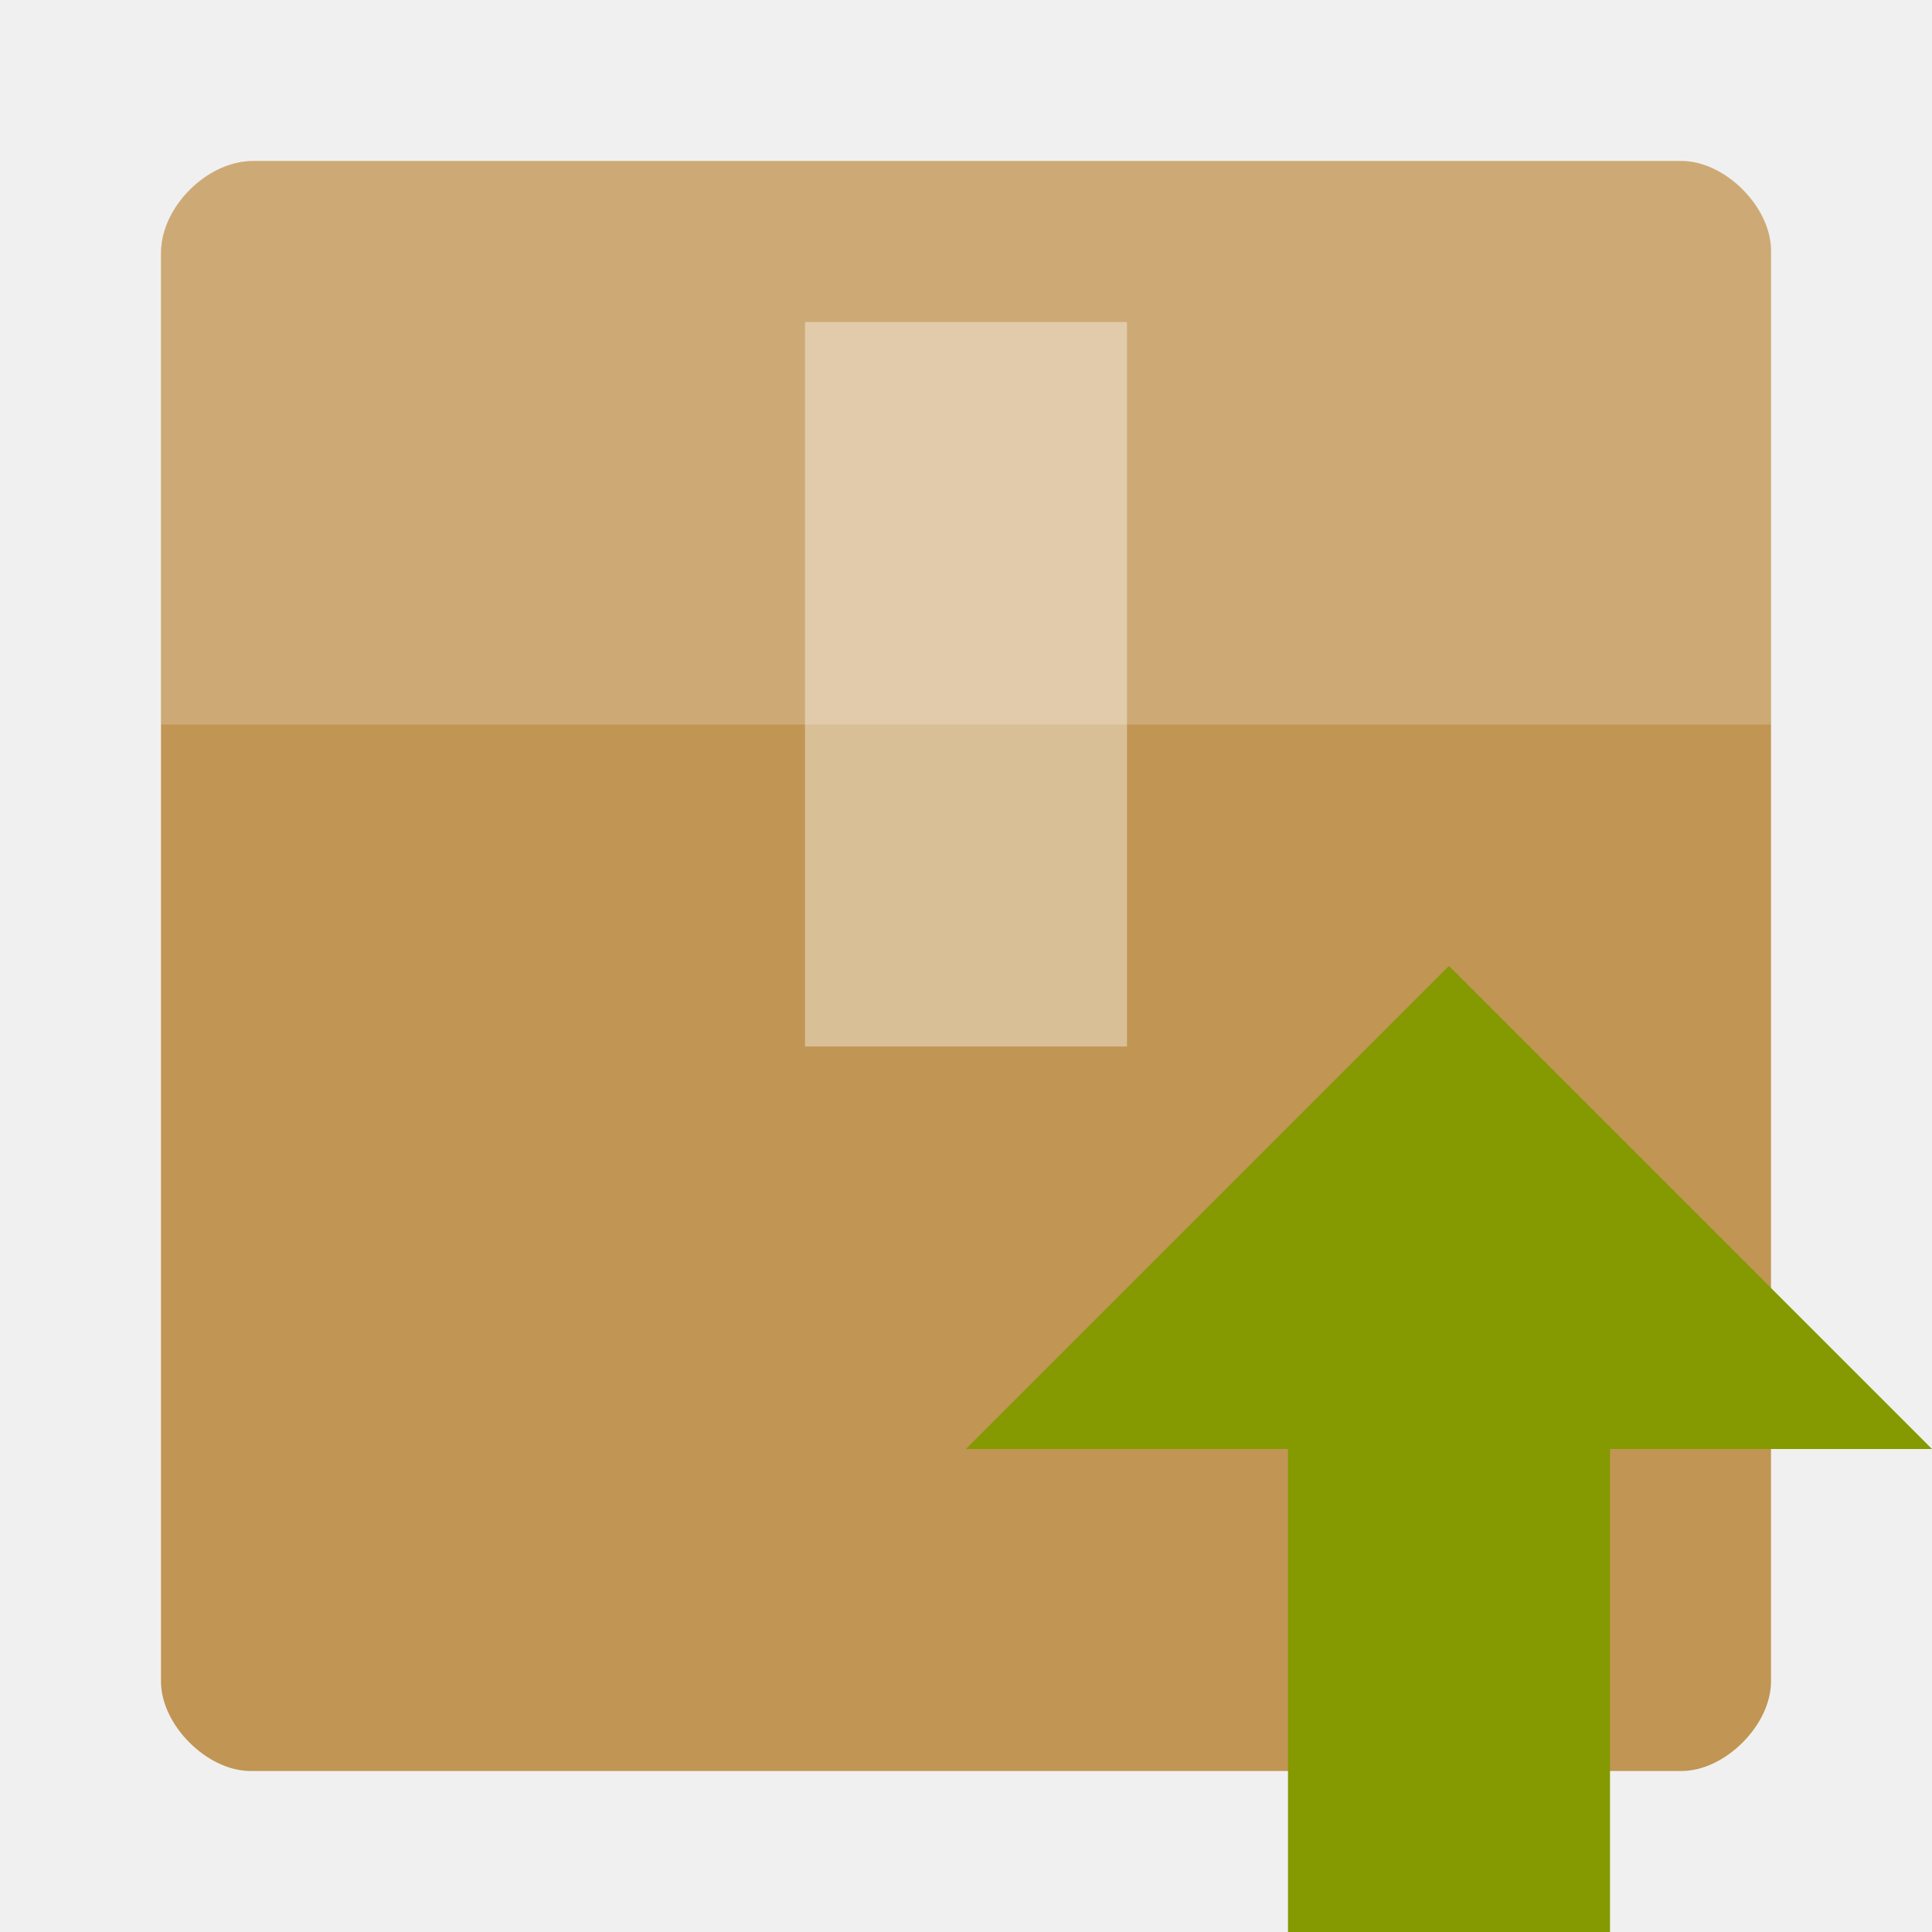
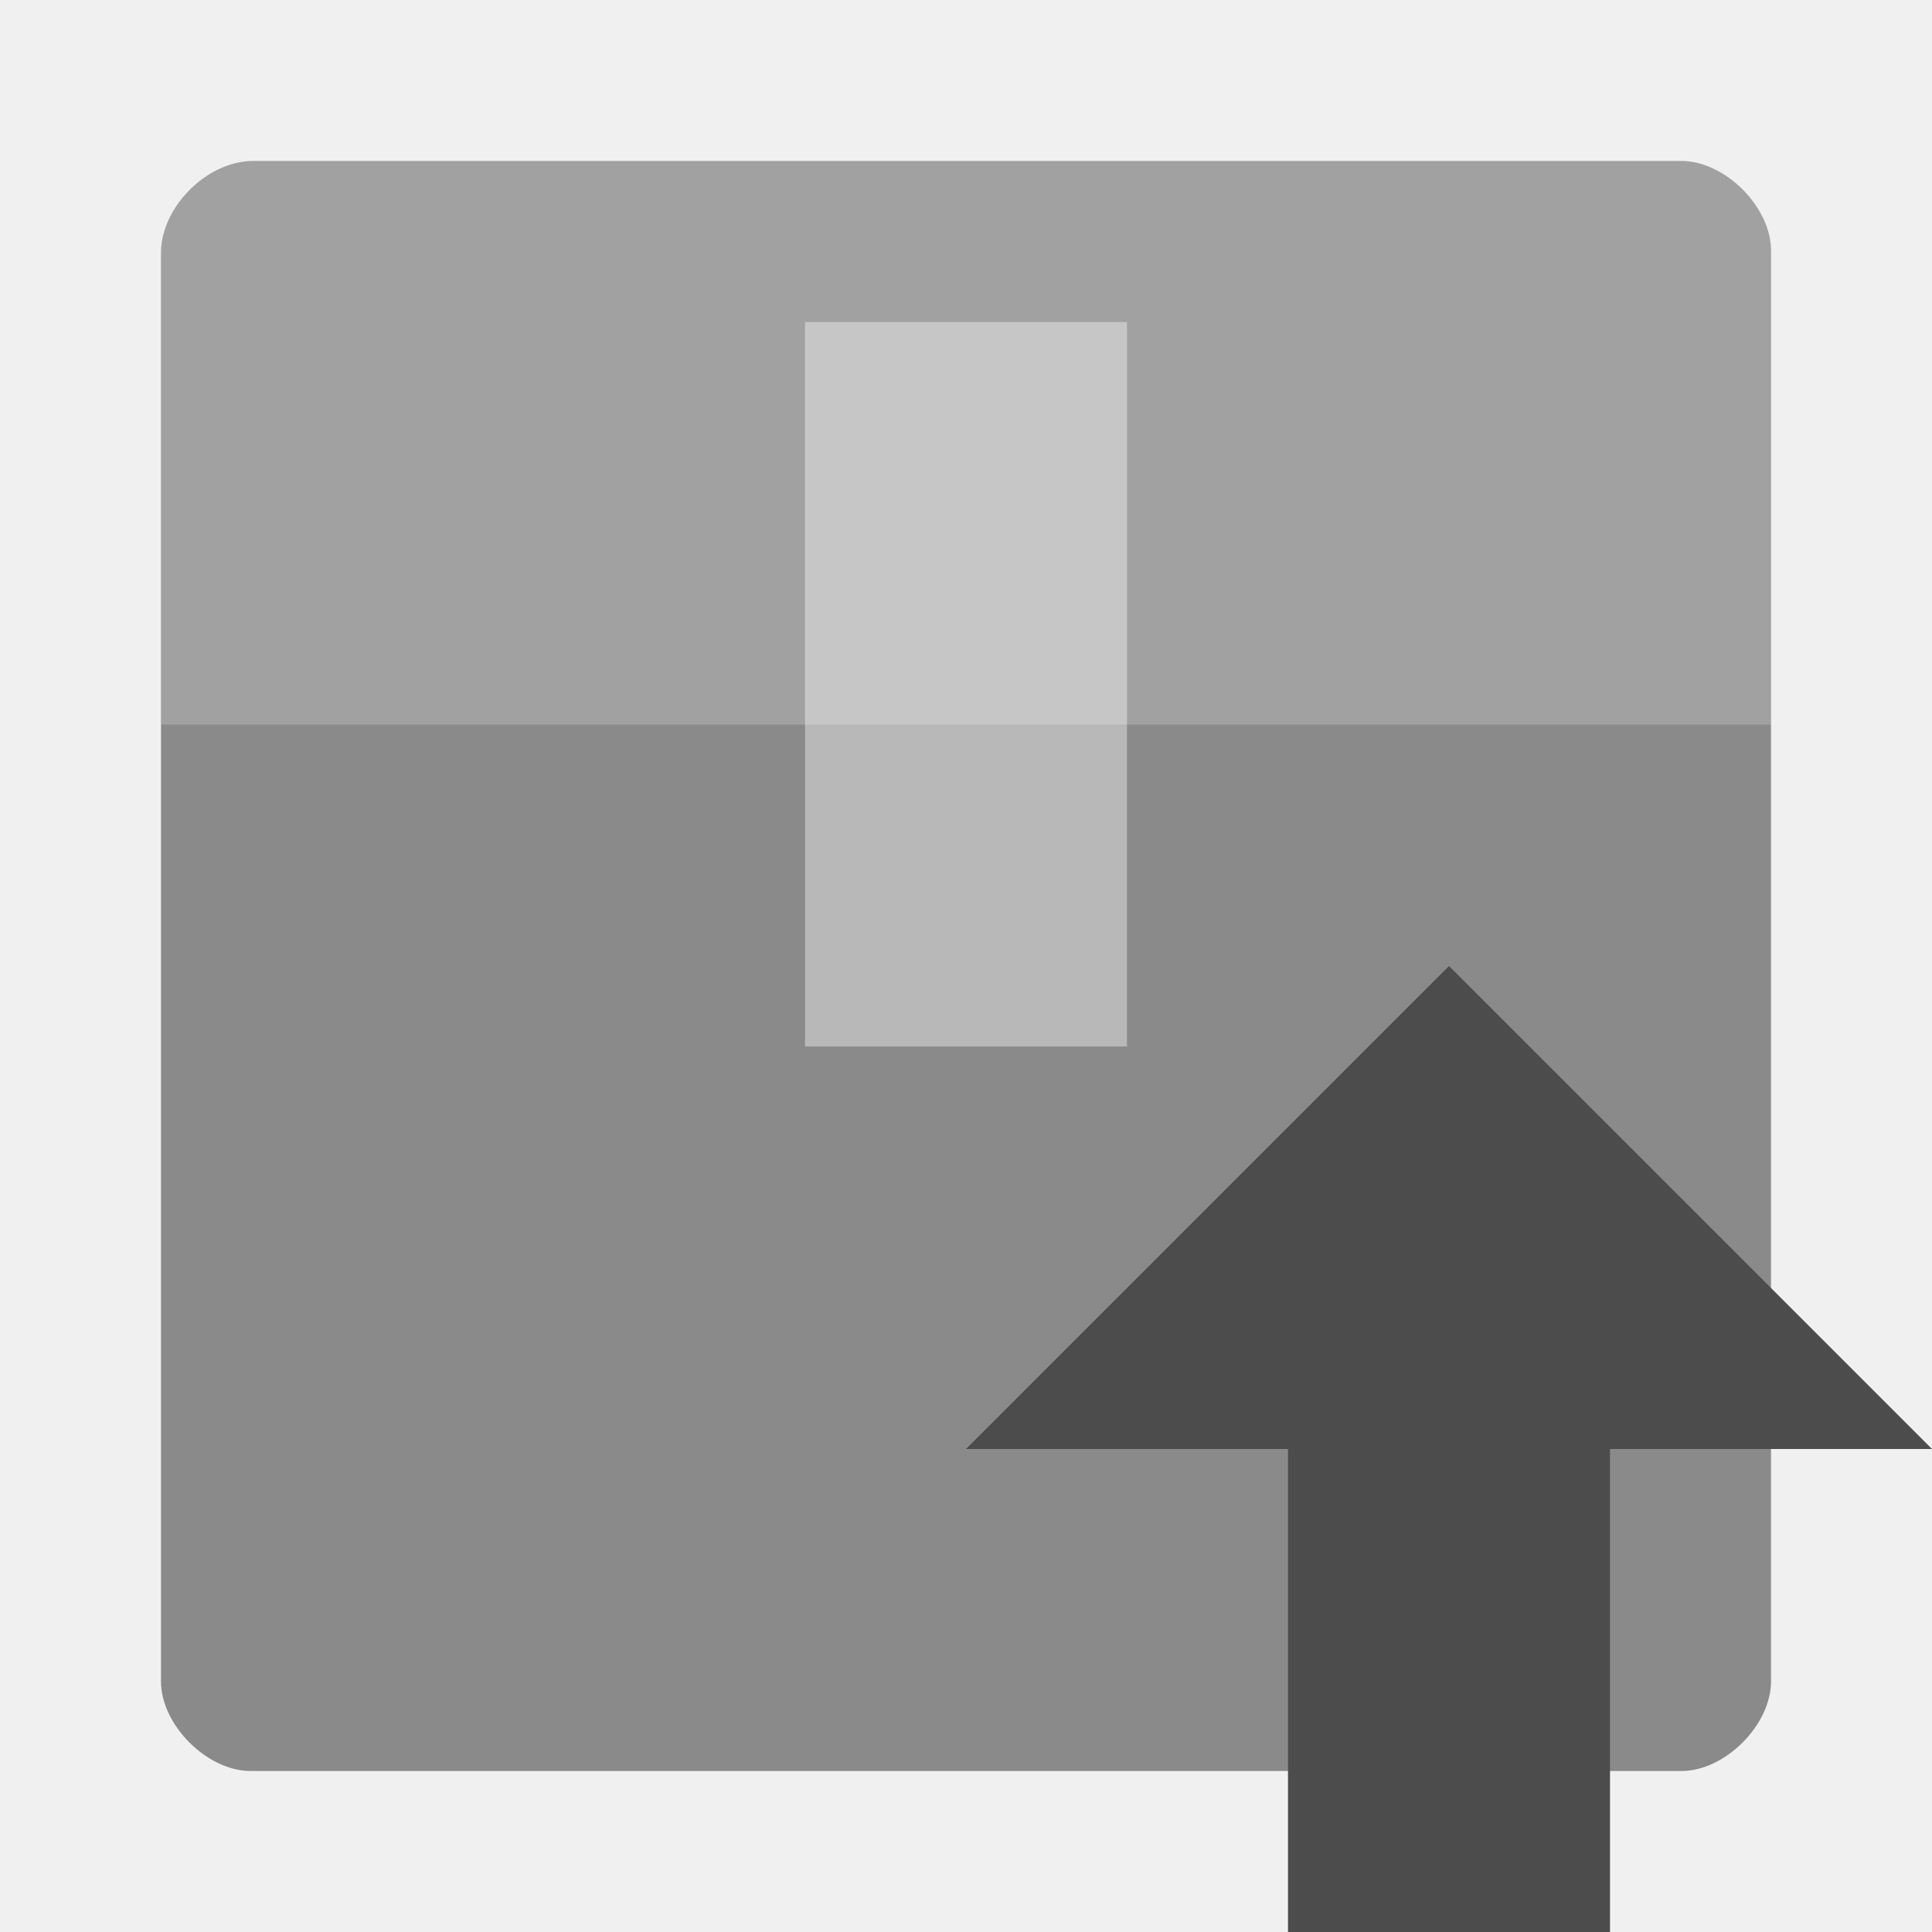
- <svg xmlns="http://www.w3.org/2000/svg" width="48" height="48" viewBox="0 0 48 48">
-   <g>
-     <path d="M 6.285 4 C 5.145 4 4 5.145 4 6.285 L 4 41.777 C 4 42.855 5.145 44 6.223 44 L 41.777 44 C 42.859 44 44 42.855 44 41.777 L 44 6.223 C 44 5.145 42.859 4 41.777 4 Z " fill="#c19553" />
-     <path d="M 6.285 4 C 5.145 4 4 5.145 4 6.285 L 4 18 C 8.445 18 39.555 18 44 18 L 44 6.223 C 44 5.145 42.859 4 41.777 4 Z " fill="#ffffff" fill-opacity="0.196" />
-     <path d="M 20 8 L 20 26 L 28 26 L 28 8 Z " fill="#ffffff" fill-opacity="0.392" />
-     <path d="M 36 24 L 48 36 L 40 36 L 40 48 L 32 48 L 32 36 L 24 36 Z " fill="#859900" />
+ <svg xmlns="http://www.w3.org/2000/svg" width="48" height="48" viewBox="0 0 48 48" version="1.1" id="svg12">
+   <defs id="defs16" />
+   <g id="g10">
+     <path id="path2" fill="#8a8a8a" d="M 6.285 4 C 5.145 4 4 5.145 4 6.285 L 4 41.777 C 4 42.855 5.145 44 6.223 44 L 41.777 44 C 42.859 44 44 42.855 44 41.777 L 44 6.223 C 44 5.145 42.859 4 41.777 4 Z " />
+     <path id="path4" fill-opacity="0.196" fill="#ffffff" d="M 6.285 4 C 5.145 4 4 5.145 4 6.285 L 4 18 C 8.445 18 39.555 18 44 18 L 44 6.223 C 44 5.145 42.859 4 41.777 4 Z " />
+     <path id="path6" fill-opacity="0.392" fill="#ffffff" d="M 20 8 L 20 26 L 28 26 L 28 8 Z " />
+     <path id="path8" fill="#4c4c4c" d="M 36 24 L 48 36 L 40 36 L 40 48 L 32 48 L 32 36 L 24 36 Z " />
  </g>
</svg>
